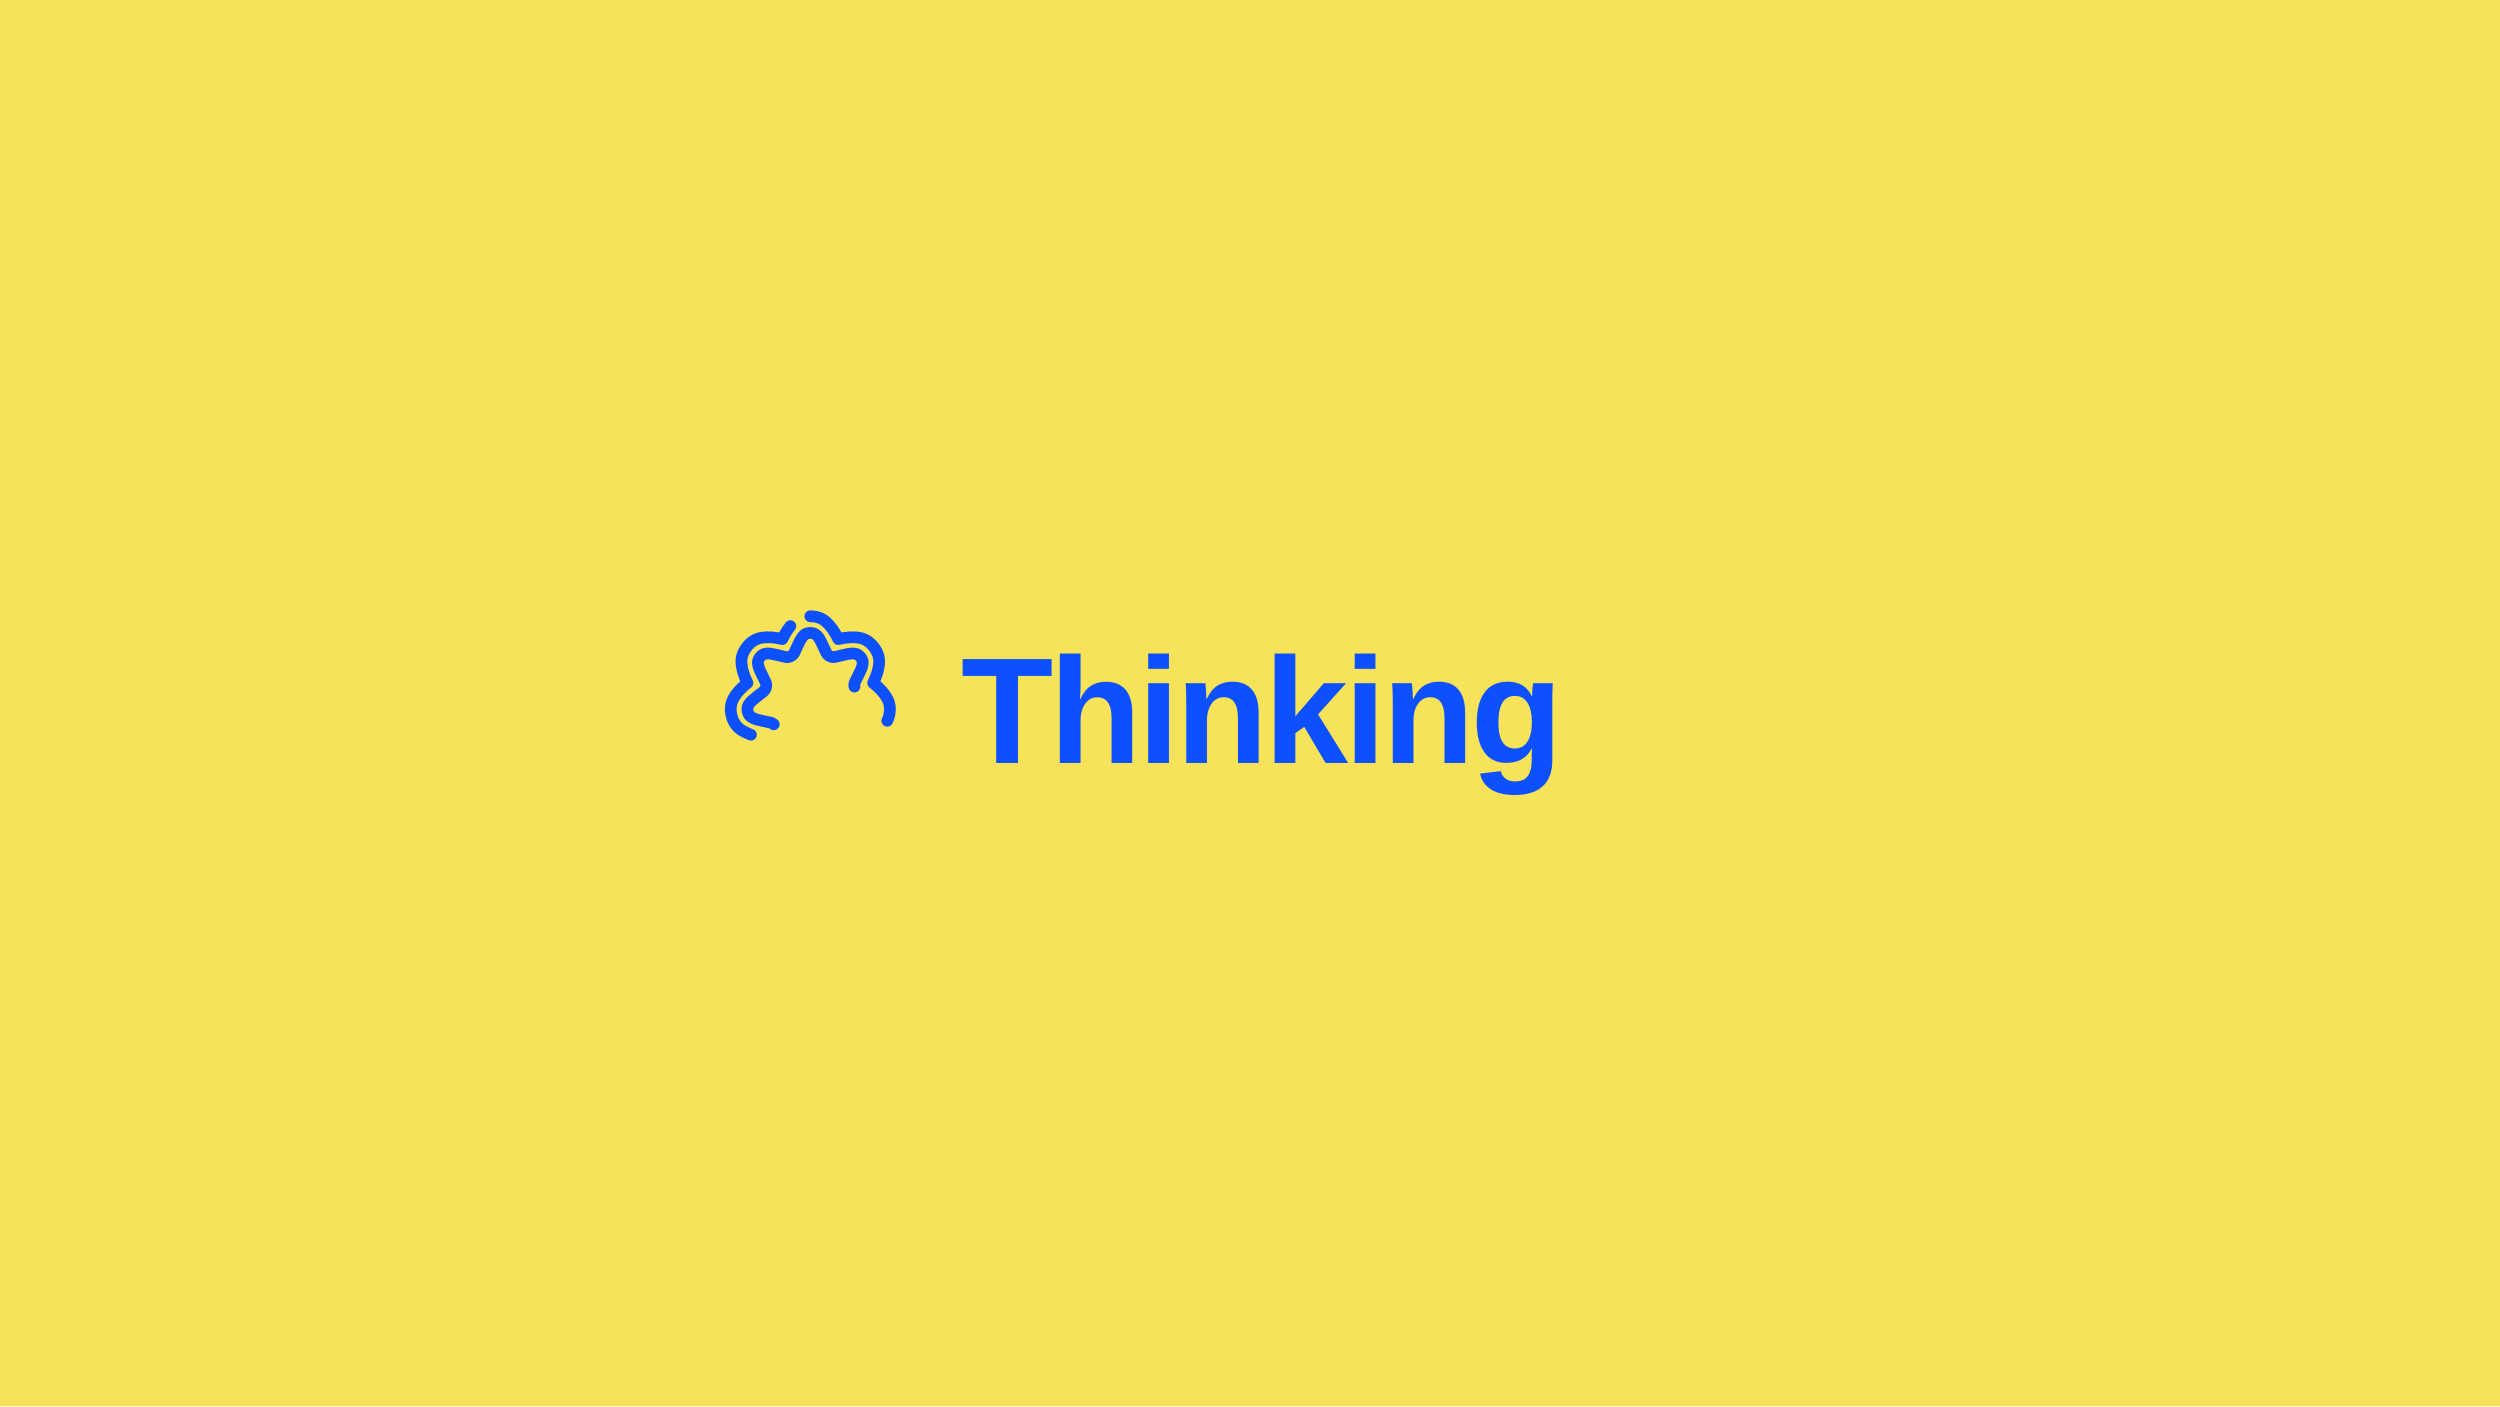
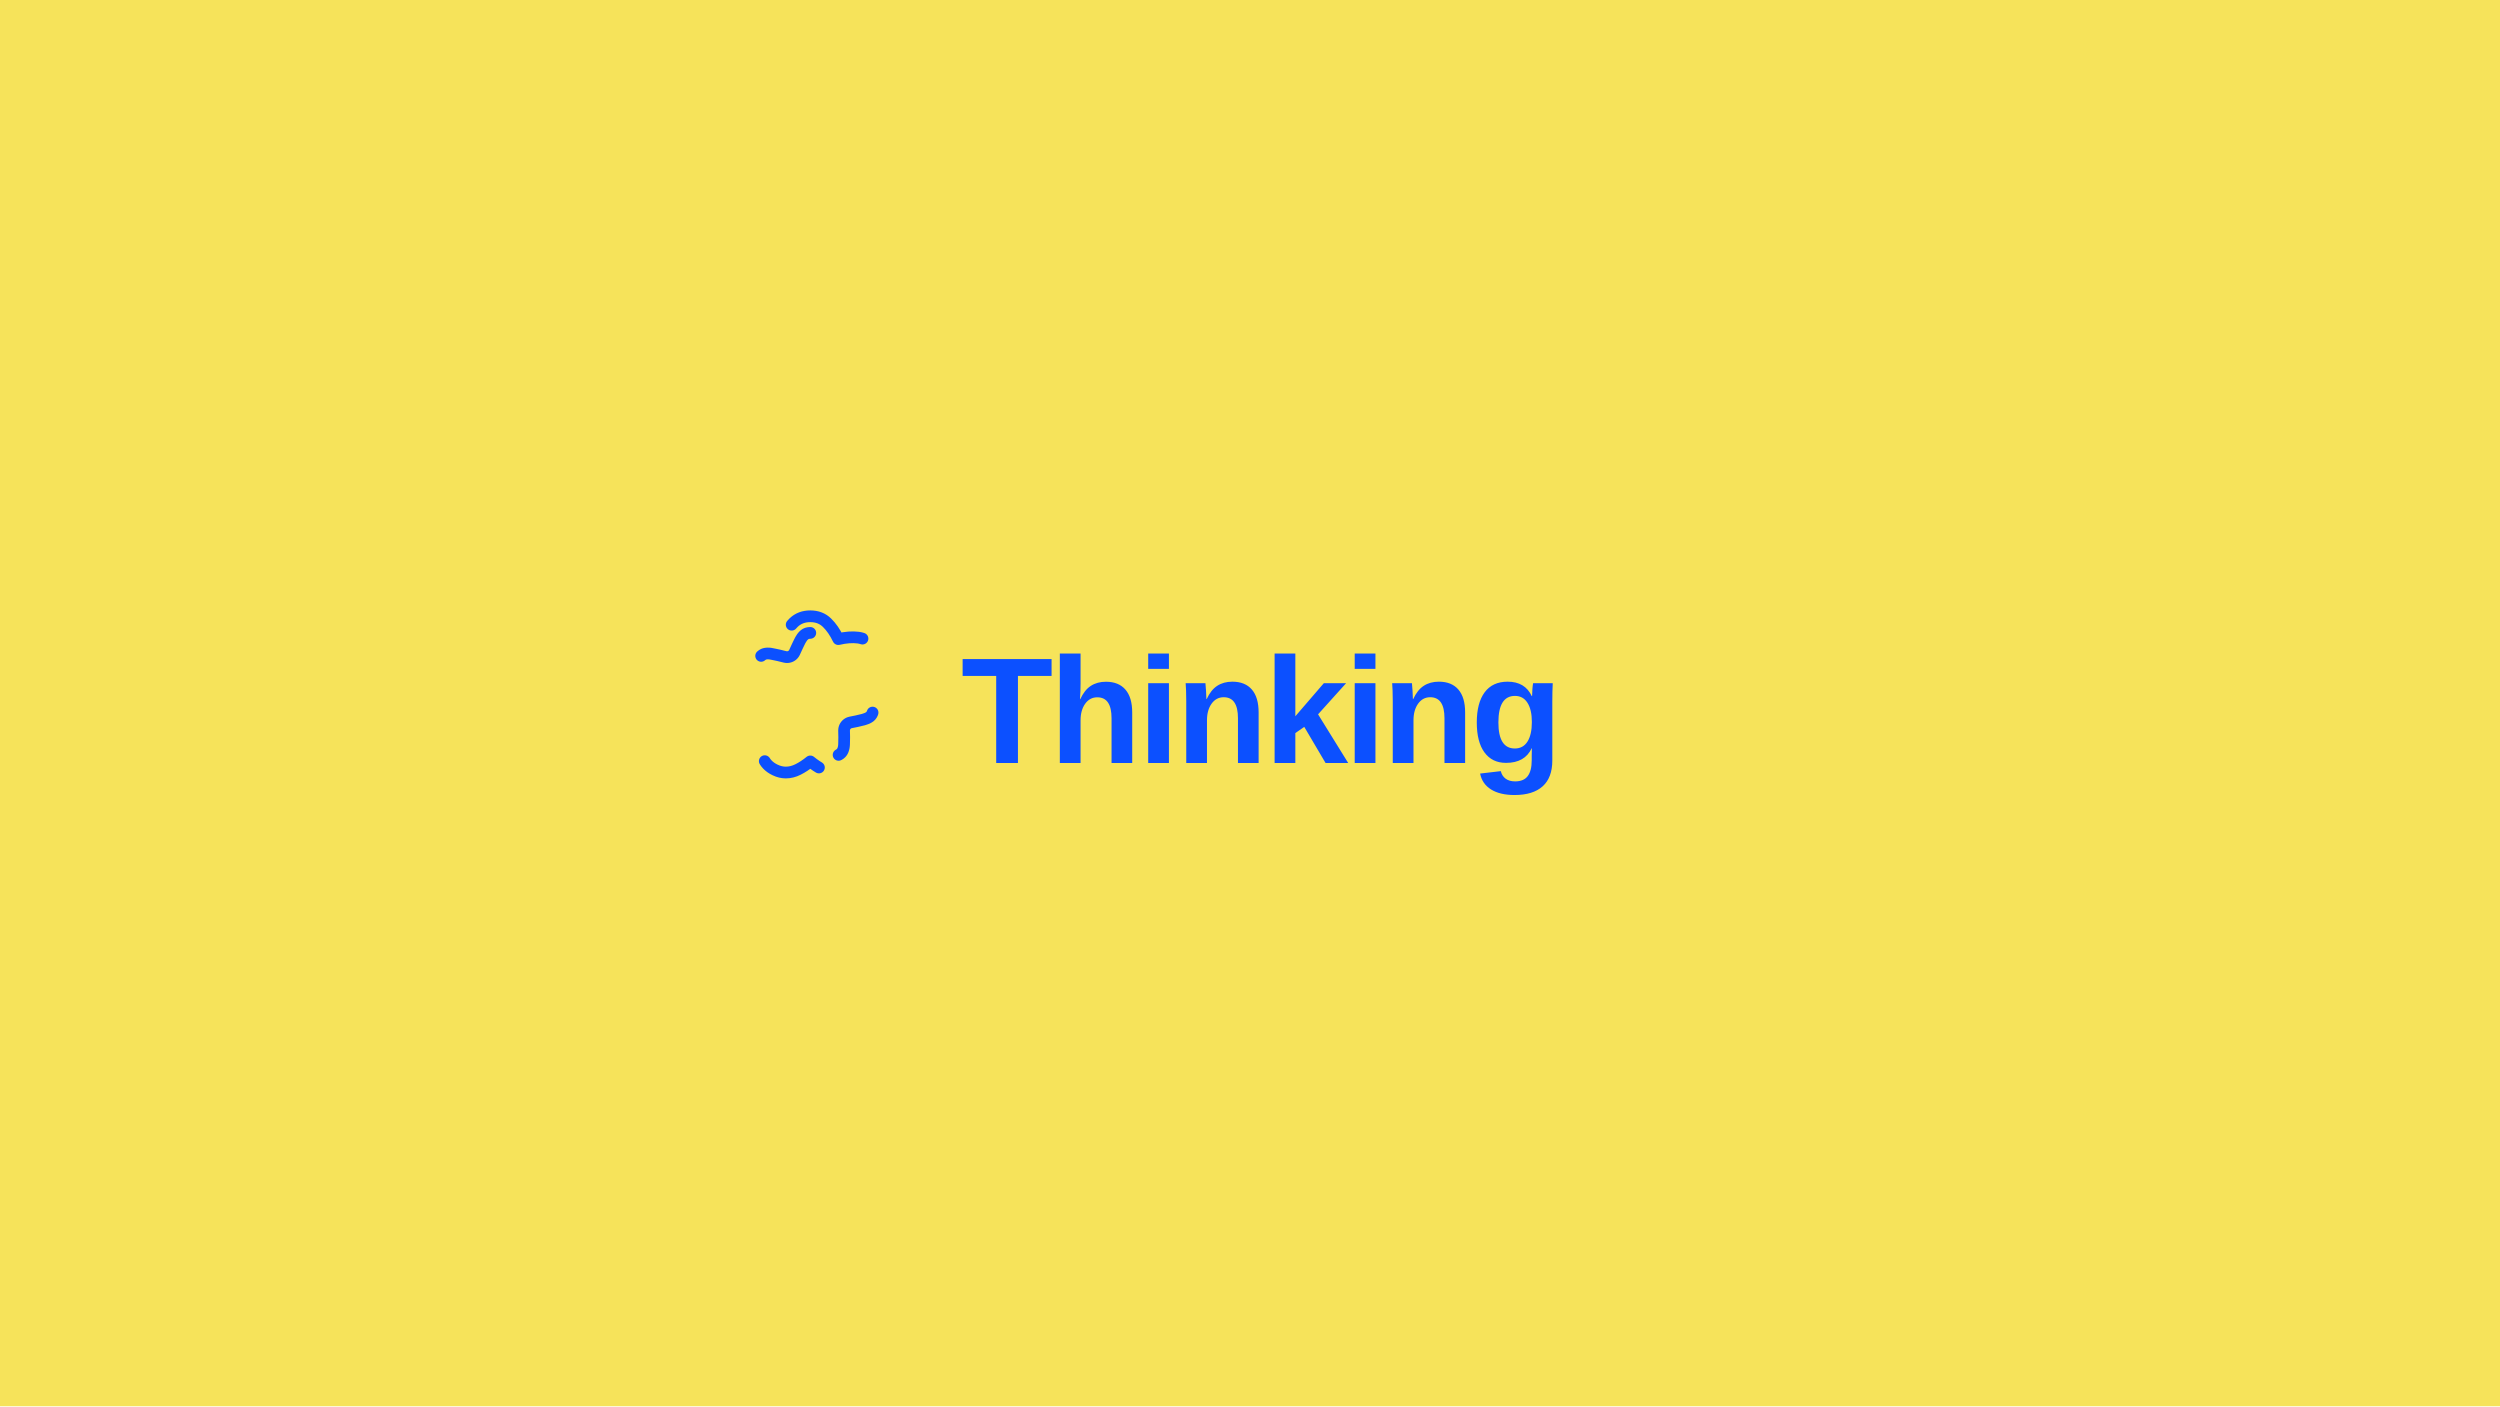
<svg xmlns="http://www.w3.org/2000/svg" width="1920" height="1080" viewBox="0 0 1920 1080">
  <rect width="1920" height="1080" fill="#F6E35A" />
  <g transform="translate(548.000 458.000) scale(1.5)">
-     <path d="M49.54 10.2C52.998 10.2 55.846 11.295 58.083 13.486C60.292 15.627 62.227 18.43 63.885 21.894C67.651 21.001 71.044 20.746 74.062 21.129C77.152 21.521 79.792 23.089 81.983 25.833C84.127 28.531 85.049 31.436 84.749 34.549C84.454 37.617 83.442 40.875 81.714 44.323C84.727 46.665 87.03 49.148 88.623 51.773C90.26 54.448 90.698 57.469 89.938 60.835C89.154 64.225 87.436 66.773 84.784 68.479C82.243 70.106 79.118 71.336 75.413 72.166C75.431 76.029 74.923 79.377 73.889 82.21C72.828 85.138 70.73 87.352 67.594 88.851C65.75 89.75 63.905 90.2 62.06 90.2C59.939 90.2 57.829 89.669 55.731 88.609C53.69 87.588 51.626 86.222 49.54 84.509C47.431 86.222 45.356 87.588 43.314 88.609C41.239 89.669 39.141 90.2 37.019 90.2C35.152 90.2 33.318 89.762 31.52 88.885C28.361 87.387 26.251 85.173 25.191 82.245C24.156 79.389 23.648 76.029 23.667 72.166C19.939 71.335 16.803 70.094 14.261 68.444C11.632 66.738 9.938 64.202 9.177 60.835C8.416 57.469 8.854 54.448 10.491 51.773C12.084 49.148 14.377 46.664 17.368 44.323C15.641 40.872 14.627 37.602 14.33 34.514C14.03 31.402 14.964 28.496 17.132 25.799C19.276 23.078 21.905 21.521 25.017 21.129C28.054 20.724 31.452 20.979 35.213 21.89C36.866 18.399 38.783 15.597 40.962 13.486C43.222 11.295 46.081 10.2 49.54 10.2ZM49.54 18.708C48.272 18.708 47.234 19.066 46.427 19.78C45.643 20.495 44.974 21.383 44.421 22.444C44.152 22.981 43.886 23.519 43.623 24.057C43.368 24.58 43.115 25.103 42.864 25.626C42.406 26.619 41.941 27.633 41.471 28.666C40.632 30.507 38.599 31.488 36.635 31.002C35.511 30.723 34.406 30.453 33.318 30.191C32.773 30.071 32.224 29.954 31.672 29.839C31.06 29.711 30.444 29.586 29.825 29.465C28.672 29.211 27.577 29.177 26.539 29.361C25.502 29.545 24.579 30.133 23.772 31.125C22.988 32.116 22.631 33.142 22.7 34.203C22.769 35.241 23.046 36.301 23.53 37.385C23.783 37.952 24.04 38.512 24.299 39.066C24.536 39.571 24.775 40.072 25.017 40.567C25.521 41.593 26.032 42.626 26.551 43.668C27.448 45.467 26.946 47.651 25.354 48.878C24.465 49.563 23.592 50.24 22.735 50.909C22.267 51.283 21.8 51.66 21.333 52.04C20.878 52.41 20.422 52.782 19.968 53.157C19.069 53.918 18.354 54.771 17.823 55.716C17.316 56.639 17.201 57.711 17.477 58.933C17.754 60.178 18.331 61.112 19.207 61.734C20.083 62.334 21.098 62.784 22.25 63.083C22.809 63.217 23.364 63.352 23.917 63.486C24.506 63.629 25.092 63.771 25.675 63.913C26.739 64.128 27.817 64.347 28.909 64.569C30.882 64.971 32.281 66.73 32.24 68.743C32.217 69.872 32.196 70.983 32.177 72.076L32.246 75.673C32.269 76.872 32.477 77.956 32.869 78.924C33.284 79.916 34.056 80.688 35.186 81.242C36.316 81.772 37.388 81.887 38.403 81.588C39.417 81.288 40.397 80.781 41.343 80.066C41.854 79.701 42.358 79.329 42.856 78.951C43.302 78.613 43.743 78.27 44.179 77.921C45.065 77.204 45.967 76.47 46.883 75.719C48.432 74.448 50.664 74.448 52.216 75.715C53.121 76.453 54.016 77.177 54.901 77.887C55.339 78.238 55.781 78.587 56.225 78.932C56.714 79.313 57.207 79.691 57.702 80.066C58.648 80.803 59.628 81.311 60.642 81.588C61.657 81.887 62.74 81.772 63.893 81.242C65 80.688 65.761 79.916 66.176 78.924C66.591 77.956 66.81 76.872 66.833 75.673L66.903 72.076C66.883 70.988 66.86 69.88 66.833 68.753C66.784 66.725 68.191 64.947 70.181 64.547C71.257 64.33 72.309 64.119 73.336 63.913L76.794 63.083C77.97 62.784 78.996 62.334 79.873 61.734C80.749 61.112 81.325 60.178 81.602 58.933C81.879 57.711 81.763 56.639 81.256 55.716C80.749 54.771 80.034 53.918 79.112 53.157C78.656 52.781 78.199 52.407 77.743 52.036C77.277 51.657 76.811 51.282 76.345 50.909C75.489 50.241 74.615 49.565 73.724 48.881C72.117 47.648 71.613 45.444 72.523 43.633C73.046 42.592 73.559 41.558 74.062 40.533C74.299 40.049 74.532 39.56 74.764 39.066C75.029 38.501 75.291 37.929 75.549 37.351C76.057 36.267 76.333 35.195 76.379 34.134C76.449 33.073 76.08 32.059 75.273 31.09C74.489 30.122 73.578 29.545 72.54 29.361C71.503 29.177 70.396 29.2 69.22 29.43C68.604 29.551 67.99 29.677 67.381 29.811C66.827 29.932 66.275 30.059 65.727 30.191C64.657 30.449 63.57 30.715 62.465 30.988C60.498 31.476 58.465 30.49 57.616 28.651C57.147 27.634 56.68 26.637 56.215 25.66C55.963 25.122 55.706 24.586 55.442 24.053C55.175 23.514 54.902 22.977 54.624 22.444C54.094 21.383 53.425 20.495 52.618 19.78C51.834 19.066 50.808 18.708 49.54 18.708Z" fill="none" stroke="#0C50FF" stroke-width="6" stroke-linecap="round" stroke-linejoin="round" pathLength="100" stroke-dasharray="81.692 100" />
+     <path d="M49.54 10.2C52.998 10.2 55.846 11.295 58.083 13.486C60.292 15.627 62.227 18.43 63.885 21.894C67.651 21.001 71.044 20.746 74.062 21.129C77.152 21.521 79.792 23.089 81.983 25.833C84.127 28.531 85.049 31.436 84.749 34.549C84.454 37.617 83.442 40.875 81.714 44.323C84.727 46.665 87.03 49.148 88.623 51.773C90.26 54.448 90.698 57.469 89.938 60.835C89.154 64.225 87.436 66.773 84.784 68.479C82.243 70.106 79.118 71.336 75.413 72.166C75.431 76.029 74.923 79.377 73.889 82.21C72.828 85.138 70.73 87.352 67.594 88.851C65.75 89.75 63.905 90.2 62.06 90.2C59.939 90.2 57.829 89.669 55.731 88.609C53.69 87.588 51.626 86.222 49.54 84.509C47.431 86.222 45.356 87.588 43.314 88.609C41.239 89.669 39.141 90.2 37.019 90.2C35.152 90.2 33.318 89.762 31.52 88.885C28.361 87.387 26.251 85.173 25.191 82.245C24.156 79.389 23.648 76.029 23.667 72.166C19.939 71.335 16.803 70.094 14.261 68.444C11.632 66.738 9.938 64.202 9.177 60.835C8.416 57.469 8.854 54.448 10.491 51.773C12.084 49.148 14.377 46.664 17.368 44.323C15.641 40.872 14.627 37.602 14.33 34.514C14.03 31.402 14.964 28.496 17.132 25.799C19.276 23.078 21.905 21.521 25.017 21.129C28.054 20.724 31.452 20.979 35.213 21.89C36.866 18.399 38.783 15.597 40.962 13.486C43.222 11.295 46.081 10.2 49.54 10.2ZM49.54 18.708C48.272 18.708 47.234 19.066 46.427 19.78C45.643 20.495 44.974 21.383 44.421 22.444C44.152 22.981 43.886 23.519 43.623 24.057C43.368 24.58 43.115 25.103 42.864 25.626C42.406 26.619 41.941 27.633 41.471 28.666C40.632 30.507 38.599 31.488 36.635 31.002C35.511 30.723 34.406 30.453 33.318 30.191C32.773 30.071 32.224 29.954 31.672 29.839C31.06 29.711 30.444 29.586 29.825 29.465C28.672 29.211 27.577 29.177 26.539 29.361C25.502 29.545 24.579 30.133 23.772 31.125C22.988 32.116 22.631 33.142 22.7 34.203C22.769 35.241 23.046 36.301 23.53 37.385C23.783 37.952 24.04 38.512 24.299 39.066C24.536 39.571 24.775 40.072 25.017 40.567C25.521 41.593 26.032 42.626 26.551 43.668C27.448 45.467 26.946 47.651 25.354 48.878C24.465 49.563 23.592 50.24 22.735 50.909C22.267 51.283 21.8 51.66 21.333 52.04C20.878 52.41 20.422 52.782 19.968 53.157C19.069 53.918 18.354 54.771 17.823 55.716C17.316 56.639 17.201 57.711 17.477 58.933C17.754 60.178 18.331 61.112 19.207 61.734C20.083 62.334 21.098 62.784 22.25 63.083C22.809 63.217 23.364 63.352 23.917 63.486C24.506 63.629 25.092 63.771 25.675 63.913C26.739 64.128 27.817 64.347 28.909 64.569C30.882 64.971 32.281 66.73 32.24 68.743C32.217 69.872 32.196 70.983 32.177 72.076L32.246 75.673C32.269 76.872 32.477 77.956 32.869 78.924C33.284 79.916 34.056 80.688 35.186 81.242C36.316 81.772 37.388 81.887 38.403 81.588C39.417 81.288 40.397 80.781 41.343 80.066C41.854 79.701 42.358 79.329 42.856 78.951C43.302 78.613 43.743 78.27 44.179 77.921C45.065 77.204 45.967 76.47 46.883 75.719C48.432 74.448 50.664 74.448 52.216 75.715C53.121 76.453 54.016 77.177 54.901 77.887C55.339 78.238 55.781 78.587 56.225 78.932C56.714 79.313 57.207 79.691 57.702 80.066C58.648 80.803 59.628 81.311 60.642 81.588C61.657 81.887 62.74 81.772 63.893 81.242C65 80.688 65.761 79.916 66.176 78.924C66.591 77.956 66.81 76.872 66.833 75.673L66.903 72.076C66.883 70.988 66.86 69.88 66.833 68.753C66.784 66.725 68.191 64.947 70.181 64.547C71.257 64.33 72.309 64.119 73.336 63.913L76.794 63.083C77.97 62.784 78.996 62.334 79.873 61.734C80.749 61.112 81.325 60.178 81.602 58.933C81.879 57.711 81.763 56.639 81.256 55.716C80.749 54.771 80.034 53.918 79.112 53.157C78.656 52.781 78.199 52.407 77.743 52.036C77.277 51.657 76.811 51.282 76.345 50.909C75.489 50.241 74.615 49.565 73.724 48.881C72.117 47.648 71.613 45.444 72.523 43.633C73.046 42.592 73.559 41.558 74.062 40.533C74.299 40.049 74.532 39.56 74.764 39.066C75.029 38.501 75.291 37.929 75.549 37.351C76.057 36.267 76.333 35.195 76.379 34.134C76.449 33.073 76.08 32.059 75.273 31.09C74.489 30.122 73.578 29.545 72.54 29.361C71.503 29.177 70.396 29.2 69.22 29.43C68.604 29.551 67.99 29.677 67.381 29.811C66.827 29.932 66.275 30.059 65.727 30.191C64.657 30.449 63.57 30.715 62.465 30.988C60.498 31.476 58.465 30.49 57.616 28.651C57.147 27.634 56.68 26.637 56.215 25.66C55.963 25.122 55.706 24.586 55.442 24.053C55.175 23.514 54.902 22.977 54.624 22.444C54.094 21.383 53.425 20.495 52.618 19.78C51.834 19.066 50.808 18.708 49.54 18.708Z" fill="none" stroke="#0C50FF" stroke-width="6" stroke-linecap="round" stroke-linejoin="round" pathLength="100" stroke-dasharray="32.182 100" />
  </g>
  <text x="738" y="586" fill="#0C50FF" opacity="1" font-family="Arial, Helvetica, sans-serif" font-size="116" font-weight="700" letter-spacing="-3">Thinking</text>
</svg>
